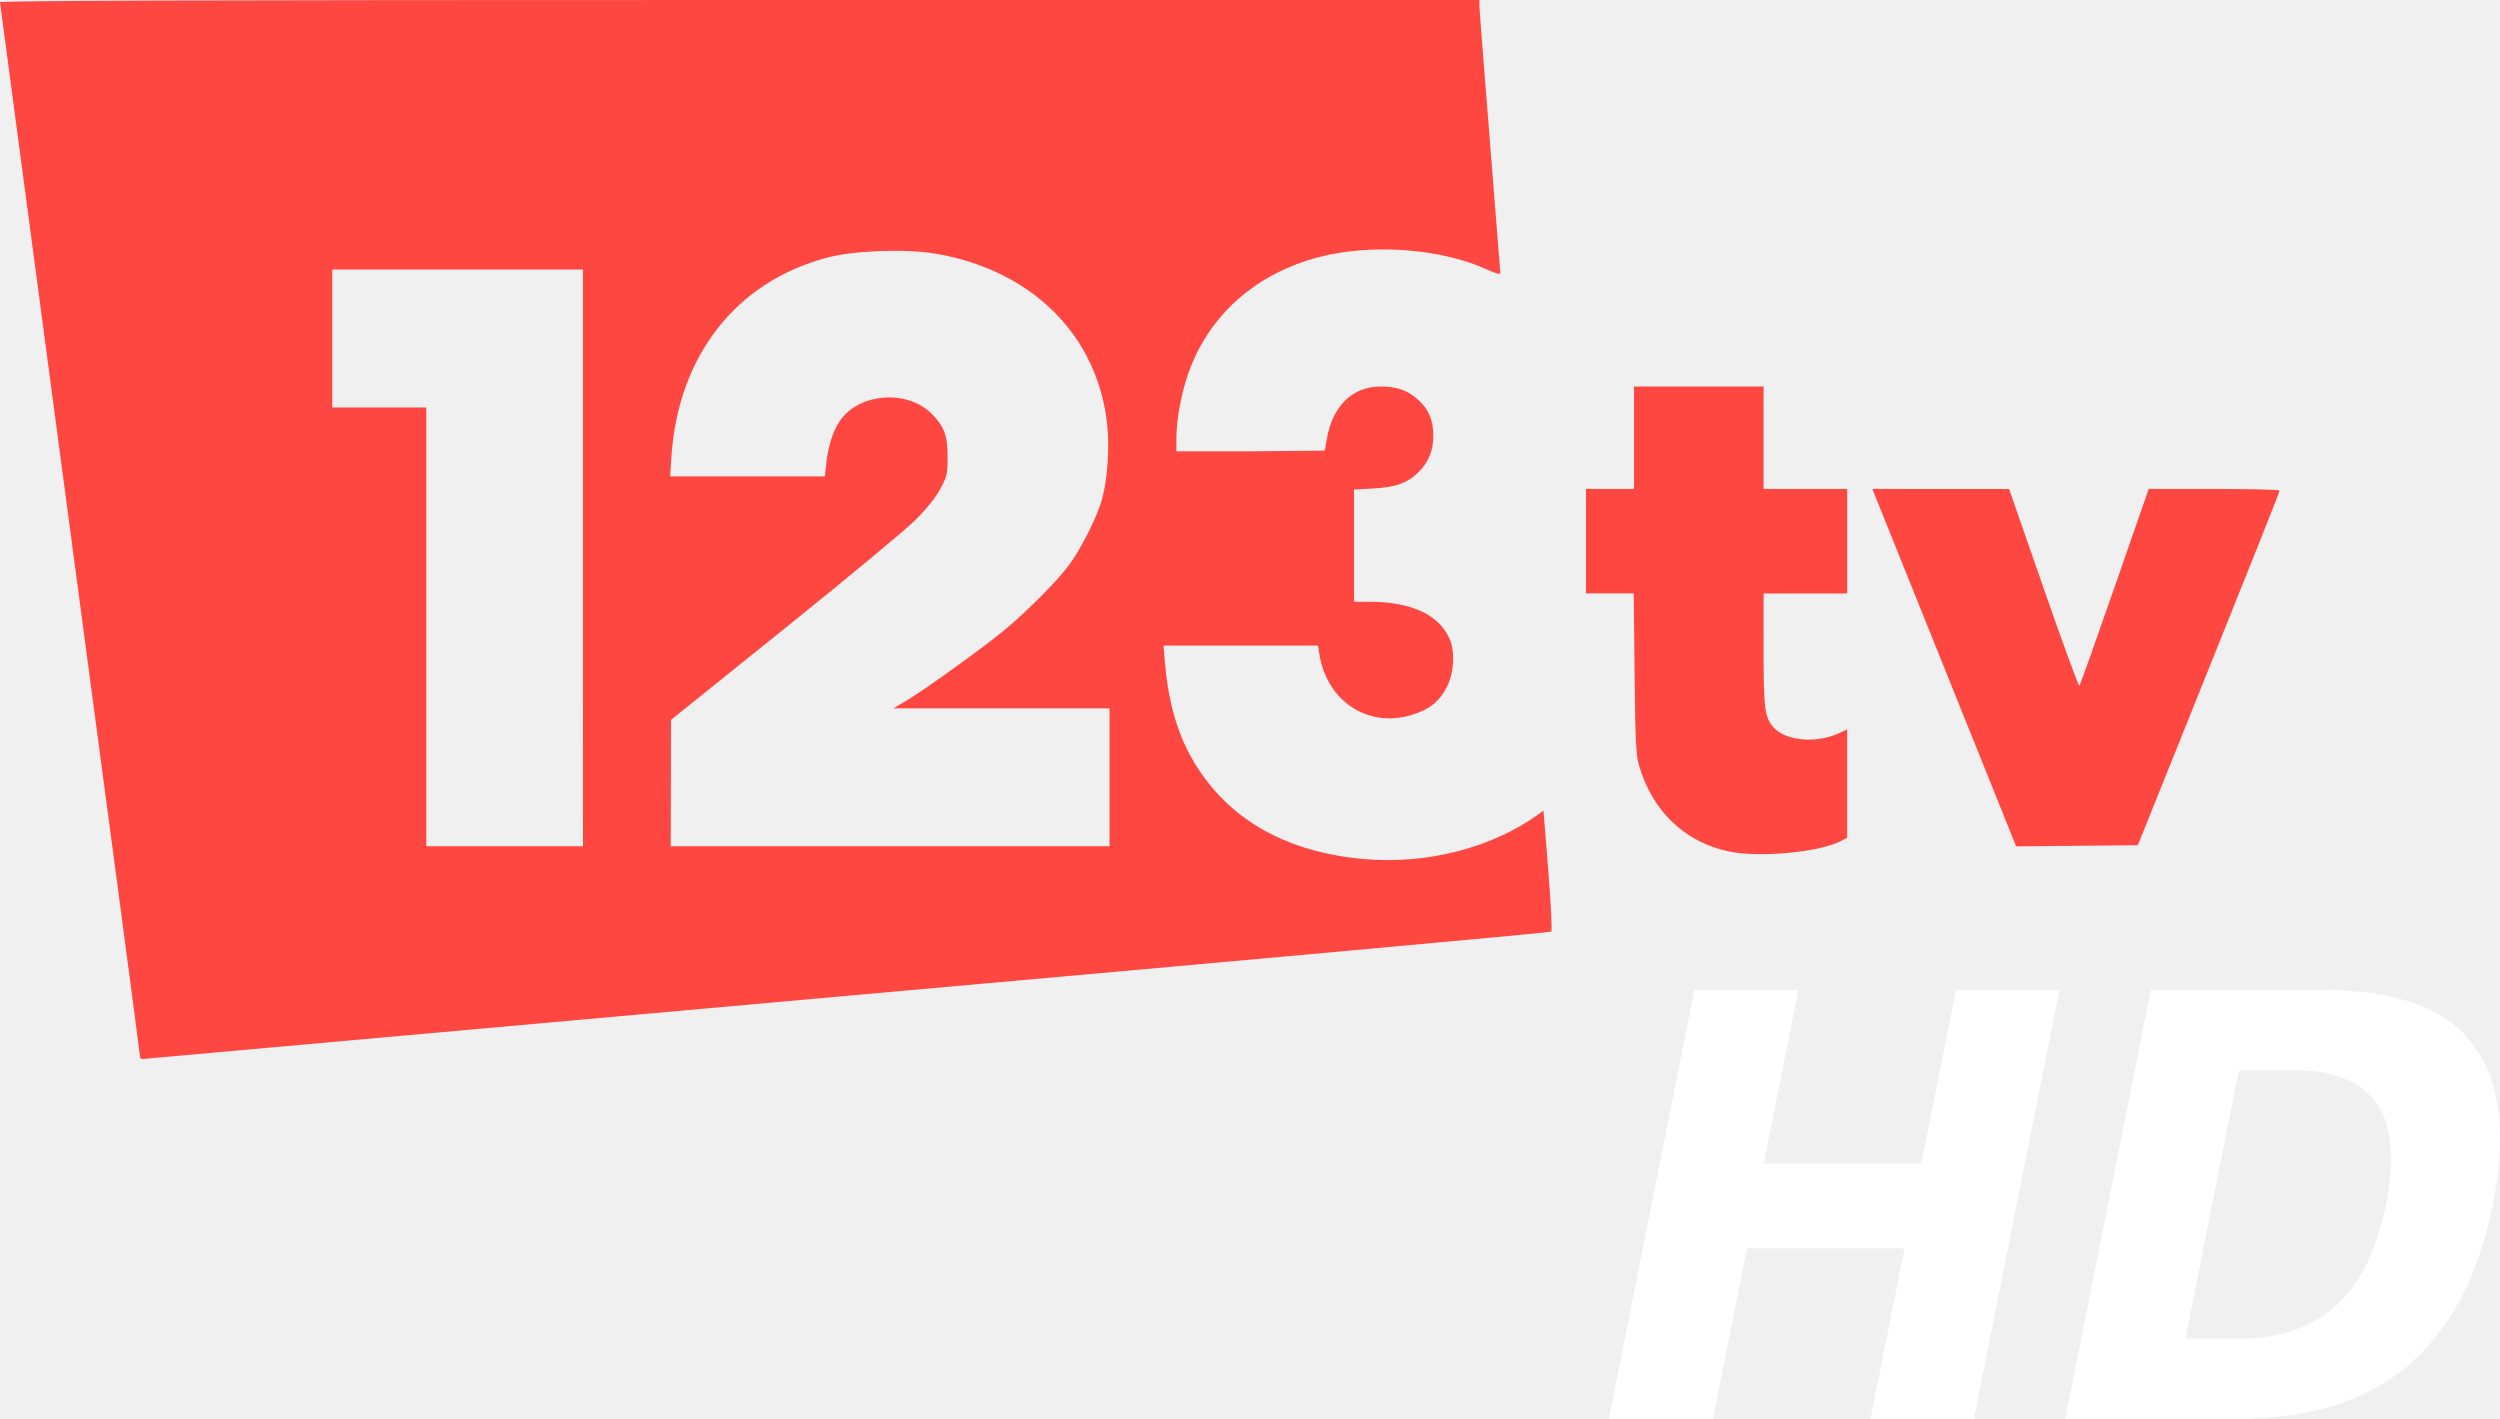
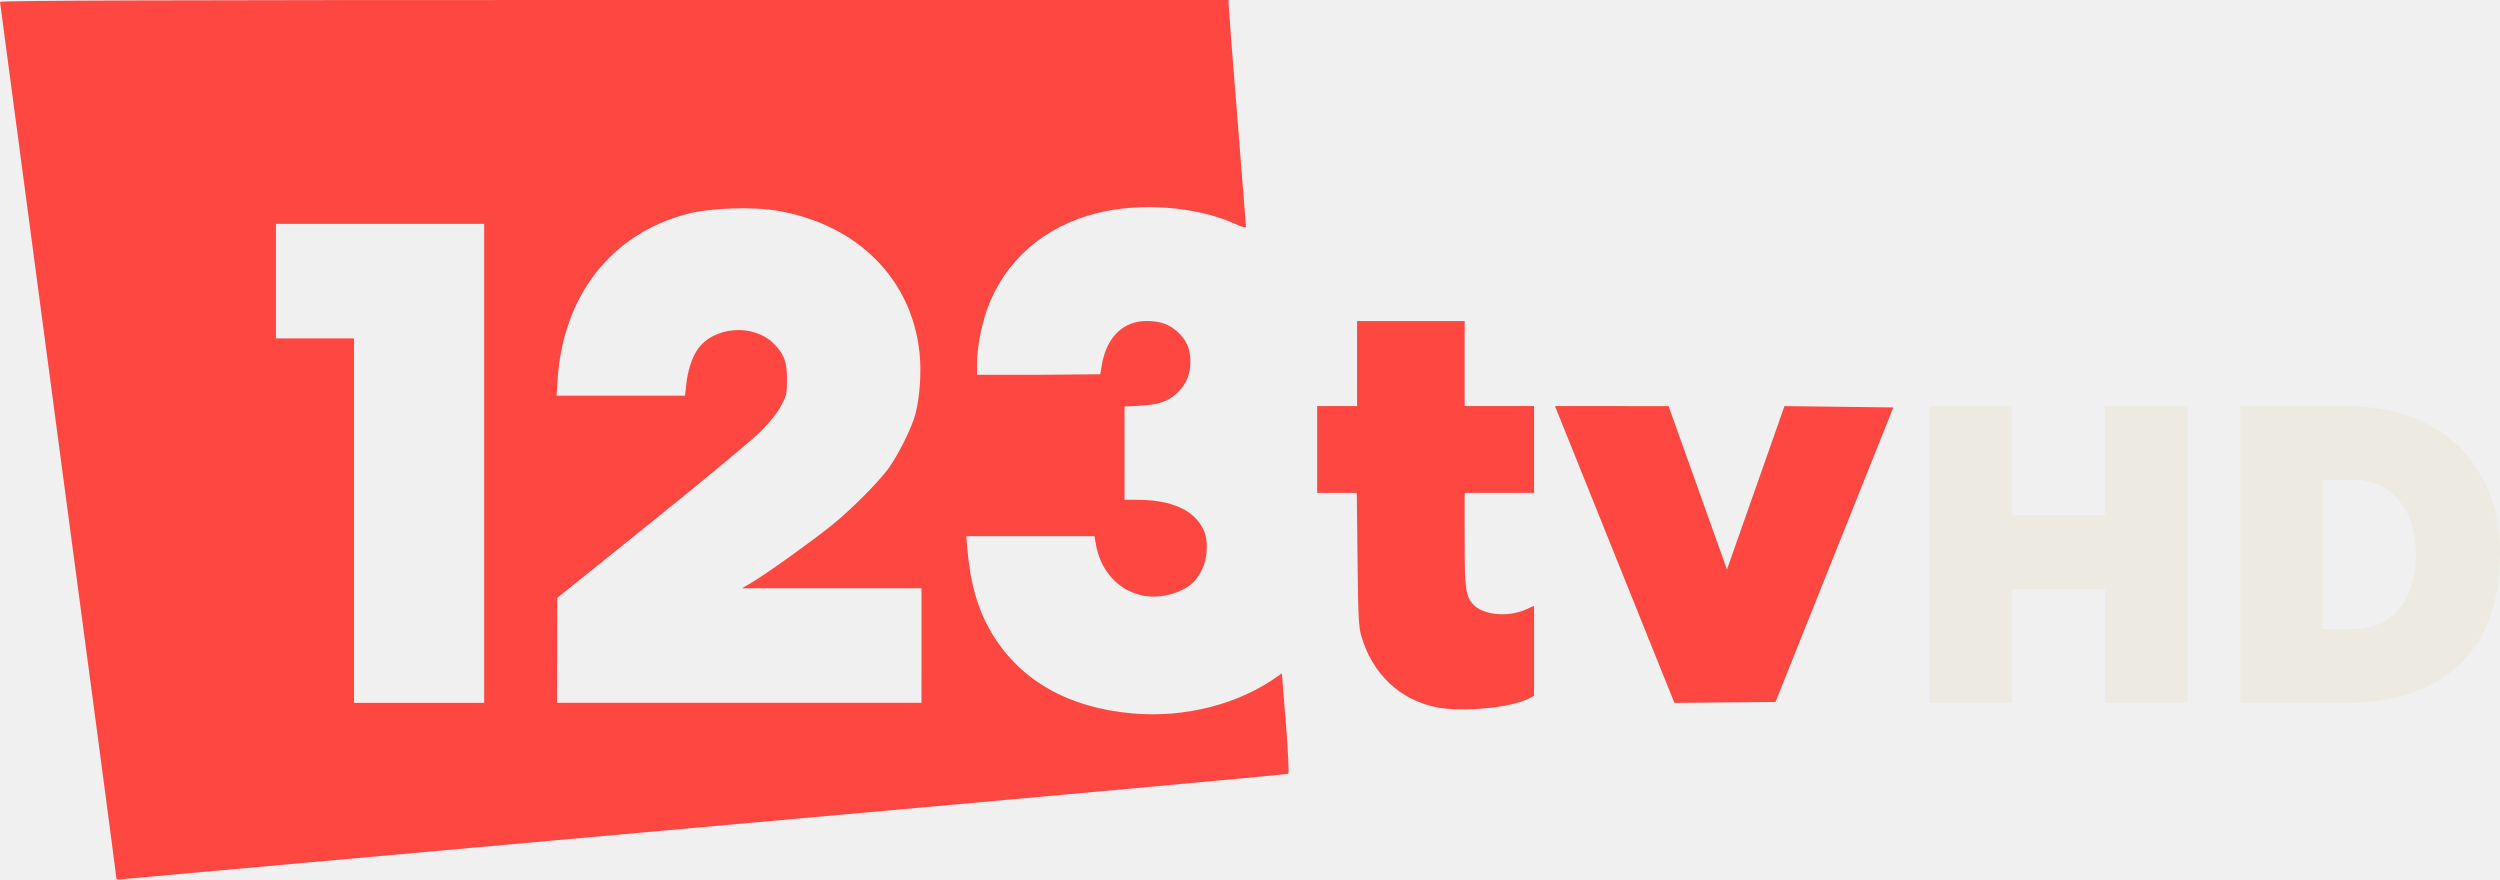
- <svg xmlns="http://www.w3.org/2000/svg" width="881.091" height="500">
-   <path d="M49.34 372.304c0-.66-11.102-84.333-24.67-185.942L0 .8C0 .223 71.783 0 260.698 0h260.698l.001 2.025c.001 1.114 1.658 22.516 3.682 47.56l3.68 46.533c0 .72-1.35.386-4.824-1.2-16.15-7.323-40.214-9.122-58.72-4.4-22.26 5.693-38.8 20.16-46.184 40.423-2.587 7.1-4.42 16.796-4.42 23.415v4.7h26.143l26.143-.233c0-.128.36-2.186.802-4.573 2.1-11.3 9.1-18.023 18.788-18.023 5.66 0 9.3 1.215 12.918 4.312 3.98 3.408 5.754 7.4 5.754 12.995 0 5.234-1.64 9.3-5.187 12.84-3.822 3.822-8.1 5.374-15.943 5.784l-6.82.357v39.567l5.34.006c14.936.016 24.646 4.53 28.383 13.197 1.904 4.416 1.535 11.6-.846 16.475-2.62 5.355-6.213 8.286-12.516 10.2-15.48 4.728-29.93-4.795-32.598-21.485l-.47-2.938H410.07l.48 5.707c1.243 14.82 4.63 26.202 10.764 36.17 12 19.515 32.102 30.86 59.003 33.314 22.454 2.05 45.535-3.863 62.13-15.913l1.532-1.113 1.688 21.052c.952 11.878 1.408 21.292 1.045 21.603-.353.303-111.163 10.395-246.244 22.428l-248.365 22.28c-2.227.33-2.762.177-2.762-.8zm156.124-175.676V95h-88.372v48.605h33.14v154.65h55.233zm185.582 77.326v-24.302H314.86l4.455-2.636c6.107-3.613 25.733-17.684 33.85-24.27 8-6.48 18.956-17.442 23.555-23.54 4.2-5.556 10.288-17.765 11.77-23.566 1.862-7.286 2.57-17.648 1.753-25.663-3.2-31.522-26.278-54.677-60.32-60.55-10.507-1.813-28.848-1.164-38.382 1.357-32.14 8.498-52.576 34.63-54.914 70.222l-.453 6.902h54.528l.503-4.603c.664-6.075 2.364-11.393 4.778-14.948 6.686-9.845 23.696-11.2 32.32-2.577 4.433 4.433 5.66 7.708 5.665 15.13.005 6.177-.17 6.954-2.572 11.415-1.642 3.05-4.867 7.06-8.883 11.047-3.468 3.443-24.243 20.675-46.167 38.295l-39.86 32.035-.1 44.554h154.65zM609.4 300.096c-15.552-3.23-27.004-14.145-31.728-30.242-1.092-3.722-1.327-8.54-1.585-32.538l-.303-28.17h-16.83v-36.822h16.938V136.24h45.66v36.085h29.457v36.822h-29.457l.004 19.7c.004 20.847.367 23.8 3.36 27.356 4.017 4.773 14.73 5.933 22.596 2.446L651 257.1v38.174l-2.252 1.165c-7.633 3.947-28.587 5.895-39.356 3.66zm100.195-4.222l-49.713-123.548 48.2.014 12.15 34.933c6.683 19.213 12.366 34.703 12.627 34.422s5.864-16.003 12.448-34.94l11.972-34.428h23.085c12.697 0 23.085.26 23.085.58s-11.245 28.57-25 62.78l-25 62.2-42.88.4-1-2.405z" fill="#fe4741" />
-   <path d="M567.02 500l30.133-151.12h36.704l-12.235 61.173h55.508l12.235-61.173h36.477L695.7 500h-36.477l12.008-60.04h-55.508L603.725 500zm160.862 0l30.133-151.12h60.72q38.516 0 52.8 19.258 14.5 19.03 7.024 56.415-7.477 37.157-29.453 56.415Q827.118 500 788.602 500zm42.368-28.32h19.7q20.4 0 33.078-11.328 12.914-11.328 17.9-35.797 4.758-24.696-3.625-36.024-8.156-11.328-28.547-11.328h-19.7z" fill="#fff" />
+ <svg xmlns="http://www.w3.org/2000/svg" width="800" height="281.44" version="1.1">
+   <path d="m37.206 280.74c0-0.498-8.372-63.593-18.603-140.21l-18.603-139.93c0-0.435 54.129-0.603 196.58-0.603h196.58l7.5e-4 1.527c7.5e-4 0.84 1.25 16.979 2.776 35.863l2.775 35.089c0 0.543-1.018 0.291-3.638-0.905-12.178-5.522-30.324-6.879-44.279-3.318-16.786 4.293-29.258 15.202-34.826 30.482-1.951 5.354-3.333 12.665-3.333 17.657v3.544h19.714l19.714-0.176c0-0.097 0.271-1.648 0.605-3.448 1.583-8.521 6.862-13.591 14.167-13.591 4.268 0 7.013 0.916 9.741 3.252 3.001 2.57 4.339 5.58 4.339 9.799 0 3.947-1.237 7.013-3.911 9.682-2.882 2.882-6.108 4.052-12.022 4.362l-5.143 0.269v29.836l4.027 5e-3c11.263 0.012 18.585 3.416 21.403 9.951 1.436 3.33 1.157 8.747-0.638 12.423-1.976 4.038-4.685 6.248-9.438 7.691-11.673 3.565-22.569-3.616-24.581-16.201l-0.354-2.215h-41.045l0.362 4.303c0.937 11.175 3.491 19.758 8.117 27.275 9.049 14.716 24.207 23.271 44.492 25.121 16.932 1.546 34.336-2.913 46.85-11.999l1.155-0.839 1.273 15.875c0.718 8.957 1.062 16.056 0.788 16.29-0.266 0.228-83.824 7.838-185.68 16.912l-187.28 16.8c-1.679 0.249-2.083 0.133-2.083-0.603zm117.73-132.47v-76.634h-66.639v36.651h24.99v116.62h41.649zm139.94 58.309v-18.325h-57.449l3.359-1.988c4.605-2.724 19.404-13.335 25.525-18.301 6.033-4.886 14.294-13.152 17.762-17.751 3.167-4.19 7.758-13.396 8.875-17.77 1.404-5.494 1.938-13.308 1.322-19.352-2.413-23.77-19.815-41.23-45.485-45.659-7.923-1.367-21.753-0.878-28.943 1.023-24.236 6.408-39.646 26.113-41.409 52.952l-0.342 5.205h41.118l0.379-3.471c0.501-4.581 1.783-8.591 3.603-11.272 5.042-7.424 17.868-8.446 24.371-1.943 3.343 3.343 4.268 5.812 4.272 11.409 4e-3 4.658-0.128 5.244-1.94 8.608-1.238 2.3-3.67 5.324-6.698 8.33-2.615 2.596-18.281 15.59-34.813 28.877l-30.057 24.157-0.075 33.597h116.62zm164.65 19.713c-11.727-2.436-20.363-10.666-23.925-22.805-0.823-2.807-1.001-6.44-1.195-24.536l-0.228-21.242h-12.691v-27.766h12.772v-27.21h34.431v27.211h22.213v27.766h-22.213l3e-3 14.855c3e-3 15.72 0.277 17.947 2.534 20.628 3.029 3.599 11.107 4.474 17.039 1.844l2.63-1.168v28.786l-1.698 0.878c-5.756 2.976-21.557 4.445-29.677 2.76zm38.067-96.347 36.346 0.011 18.684 52.298 18.414-52.308 34.815 0.437-37.703 94.243-32.334 0.302z" fill="#fe4741" stroke-width=".754" />
+   <path d="m617.39 129.95v94.982h26.409v-36.416h29.725v36.416h26.407v-94.982h-26.407v34.921h-29.725v-34.921zm99.459 0v94.982h33.904c15.309 0 27.344-4.031 36.104-12.093 8.76-8.153 13.14-20.112 13.14-35.874 0-9.512-2.042-17.801-6.124-24.867-3.997-7.157-9.695-12.636-17.095-16.441-7.314-3.805-15.905-5.707-25.771-5.707zm26.407 23.643h9.793c6.209 0 11.1 2.22 14.672 6.659 3.572 4.439 5.358 10.01 5.358 16.713 0 7.519-1.786 13.453-5.358 17.802-3.487 4.348-8.506 6.521-15.055 6.521h-9.41z" fill="#edebe1" stroke-width="1.975" />
</svg>
